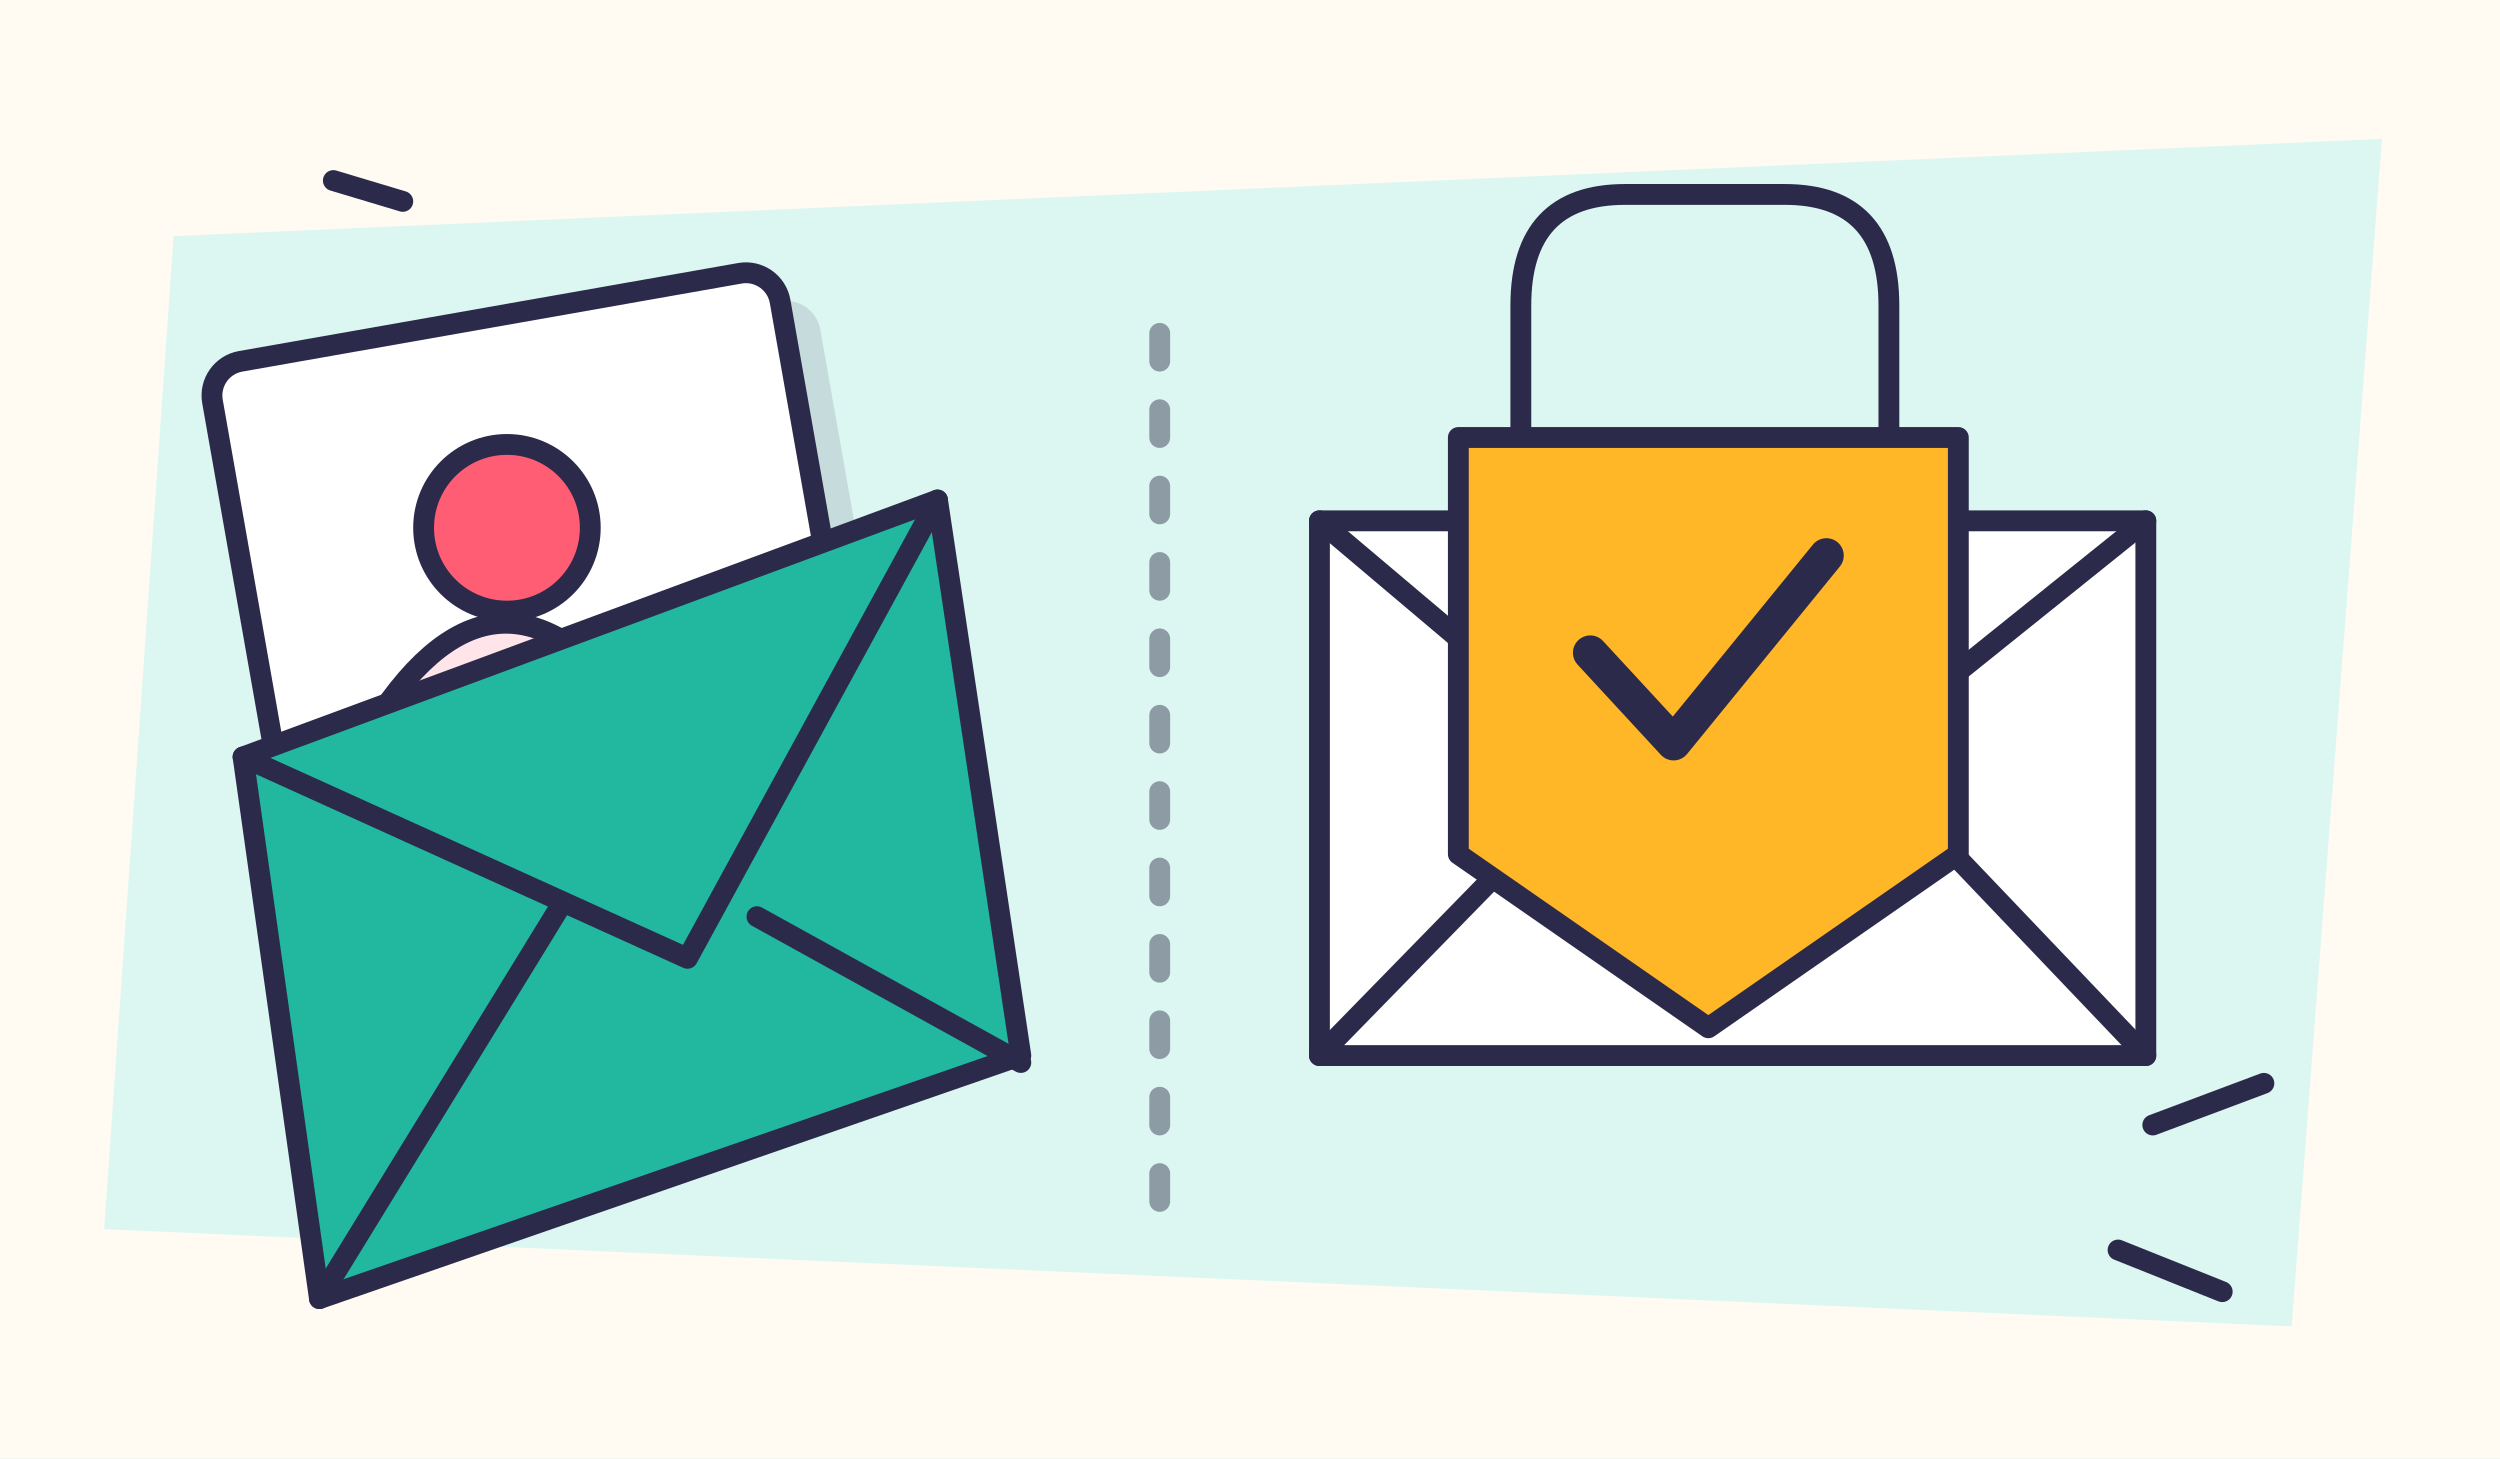
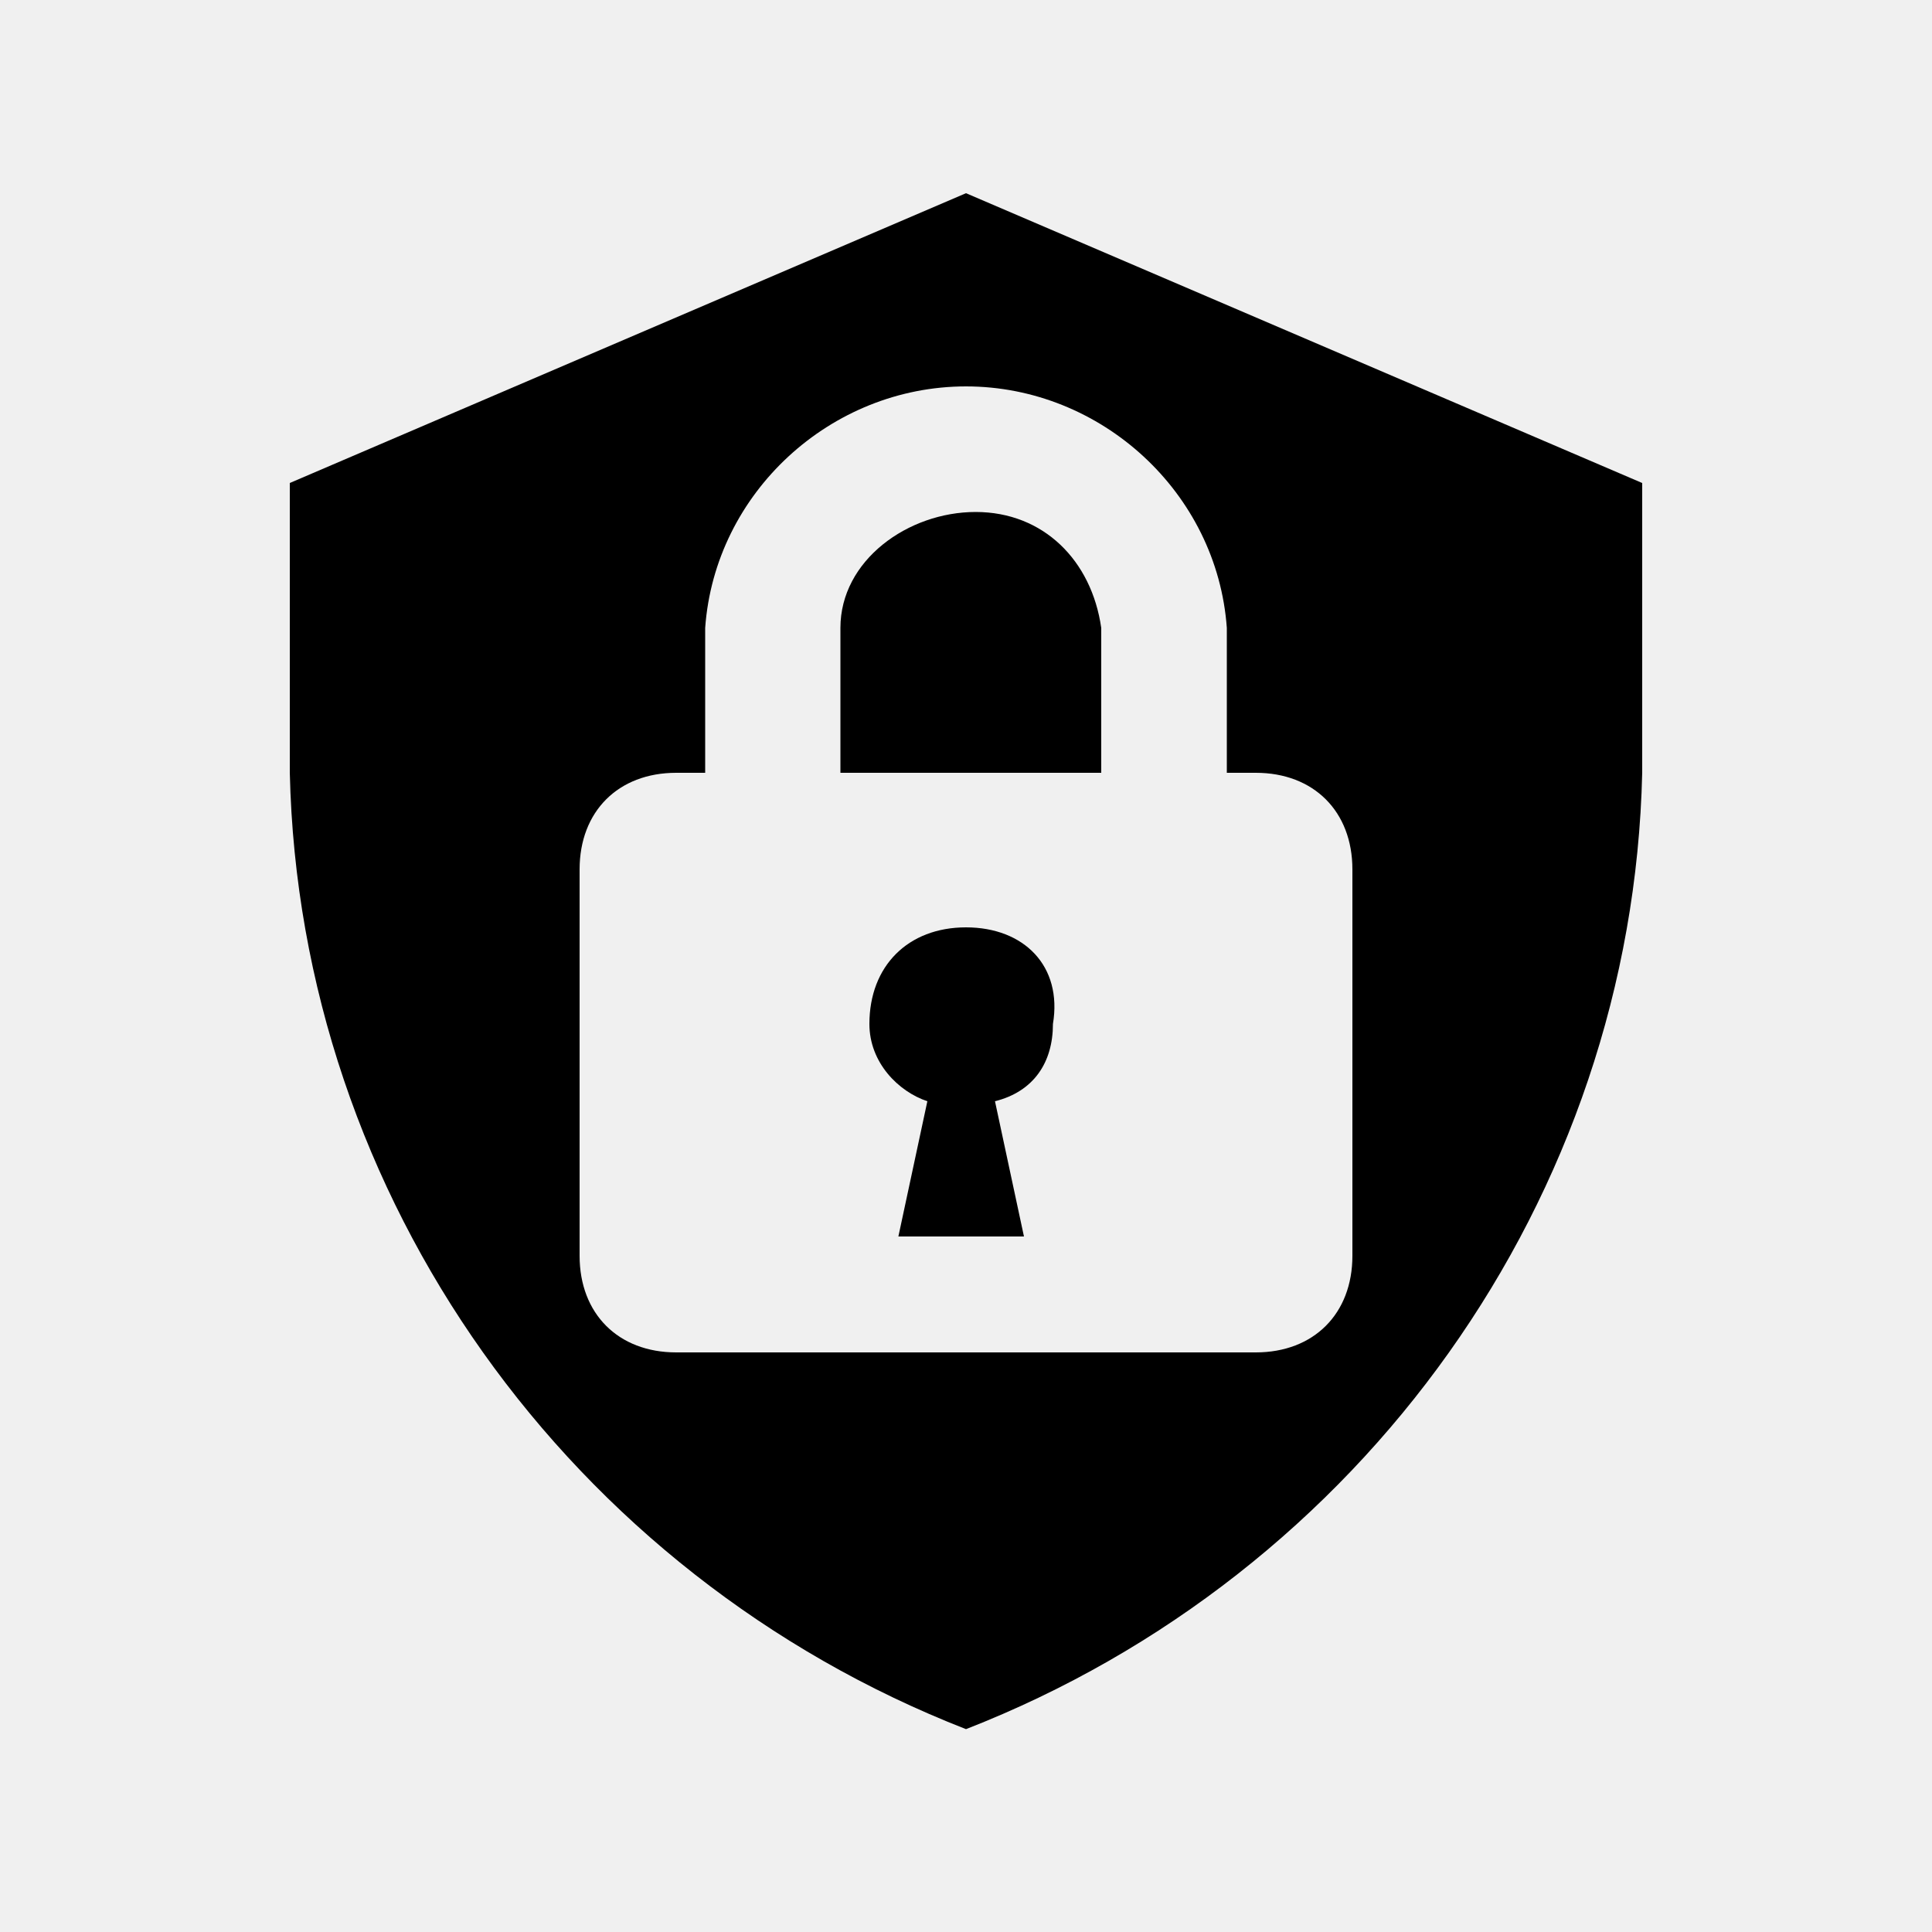
- <svg xmlns="http://www.w3.org/2000/svg" viewBox="0 0 360 210" fill="none">
-   <rect width="100%" height="100%" fill="#fffbf2" />
-   <path d="M25 34 343 20 330 191 15 177Z" fill="#dcf7f1" />
-   <g stroke="#2c2a4a" stroke-width="3" stroke-linecap="round" stroke-linejoin="round">
-     <g transform="rotate(-10 78.5 90.5)">
-       <rect x="42" y="50" width="83" height="91" rx="5" fill="#2c2a4a" opacity=".13" stroke="none" />
-       <rect x="37" y="45" width="83" height="91" rx="5" fill="white" />
-     </g>
-     <circle cx="73" cy="76" r="12" fill="#ff5d73" />
-     <path d="M54 104q18-28 38-1" fill="#ffe5e9" />
-     <path d="M35 109 135 72 147 152 46 187Z" fill="#22b8a0" />
-     <path d="m35 109 64 29 36-66m-89 115 35-57m66 23-38-21" />
-     <path d="M167 48v126" stroke-dasharray="4 7" opacity=".45" />
-     <path d="M190 75h119v77H190Z" fill="white" />
-     <path d="m190 75 58 49 61-49m-119 77 42-43m77 43-41-43" />
-     <path d="M219 65V44q0-16 15-16h23q15 0 15 16v20" />
-     <path d="M210 63h72v60l-36 25-36-25Z" fill="#ffb627" />
-     <path d="m229 94 12 13 22-27" stroke-width="5" />
-     <path d="M48 26l10 3m247 151 15 6m-10-24 16-6" />
+ <svg xmlns="http://www.w3.org/2000/svg" width="800px" height="800px" viewBox="0 0 20 20">
+   <rect x="0" fill="none" width="20" height="20" />
+   <g>
+     <path d="M10 9.6c-.6 0-1 .4-1 1 0 .4.3.7.6.8l-.3 1.4h1.3l-.3-1.4c.4-.1.6-.4.6-.8.1-.6-.3-1-.9-1zm.1-4.3c-.7 0-1.4.5-1.4 1.2V8h2.7V6.5c-.1-.7-.6-1.2-1.3-1.2zM10 2L3 5v3c.1 4.4 2.9 8.3 7 9.9 4.1-1.6 6.9-5.5 7-9.9V5l-7-3zm4 11c0 .6-.4 1-1 1H7c-.6 0-1-.4-1-1V9c0-.6.4-1 1-1h.3V6.5C7.4 5.1 8.6 4 10 4c1.4 0 2.6 1.1 2.7 2.5V8h.3c.6 0 1 .4 1 1v4z" />
  </g>
</svg>
